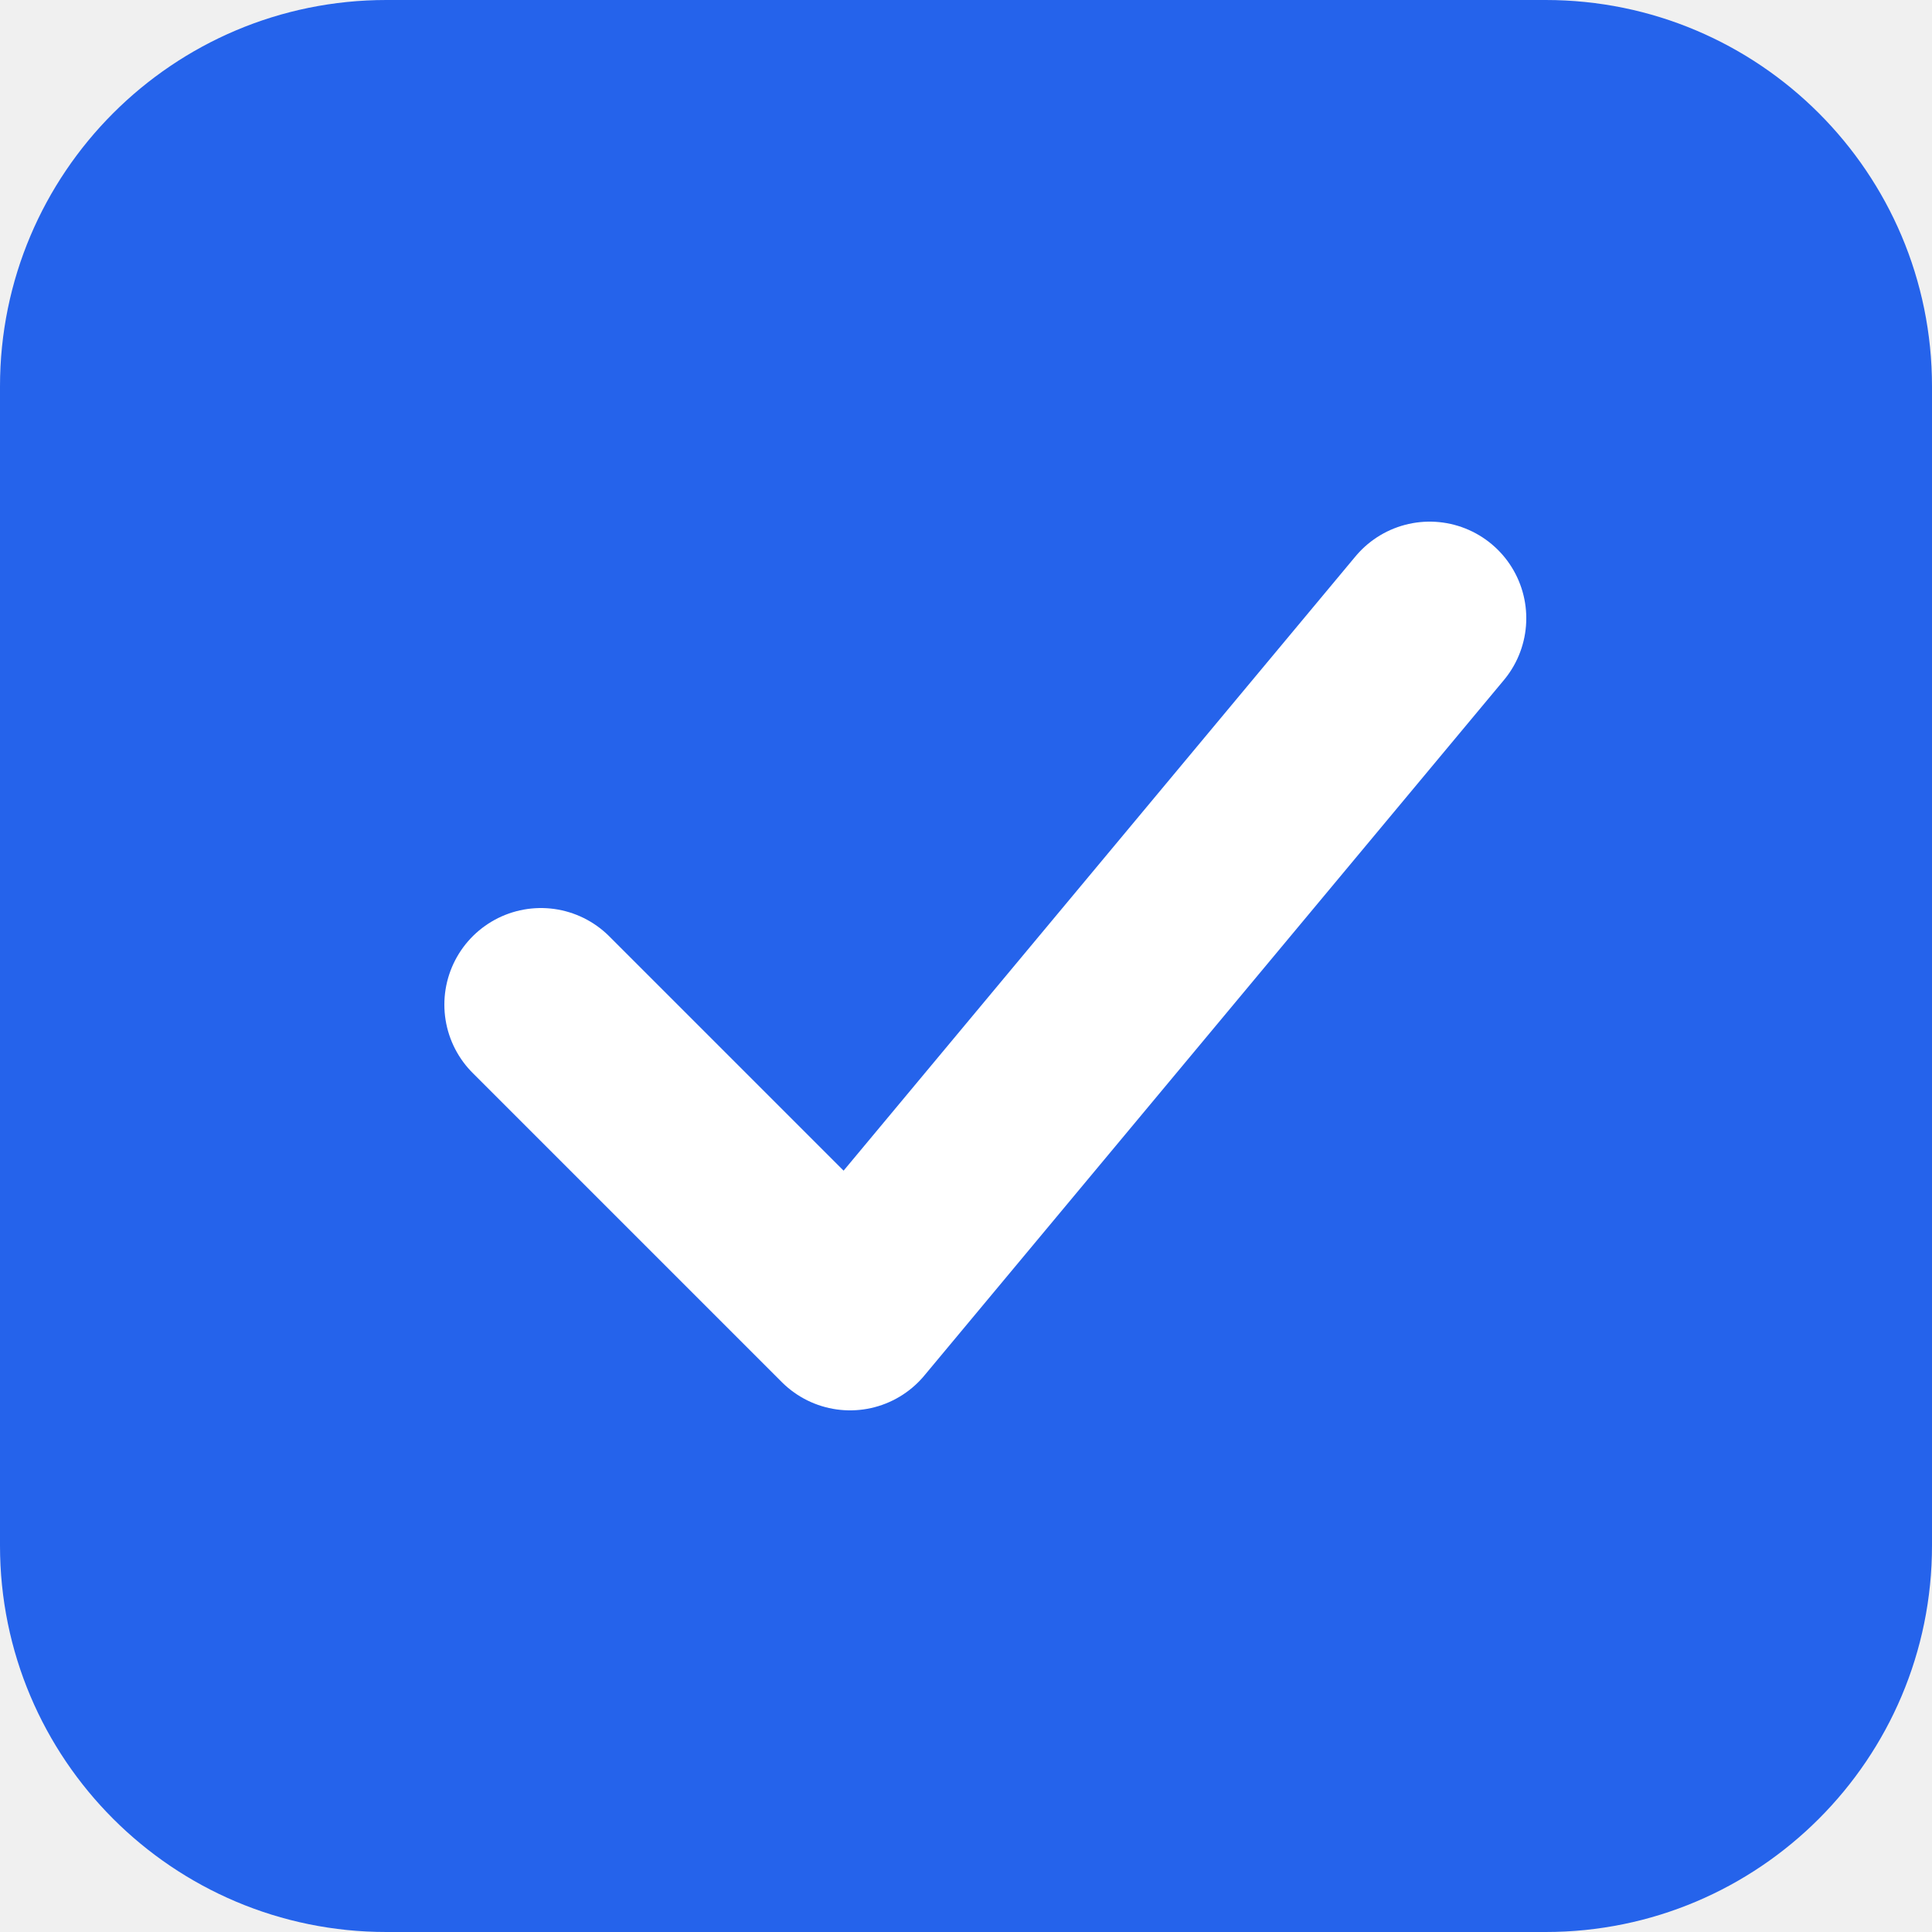
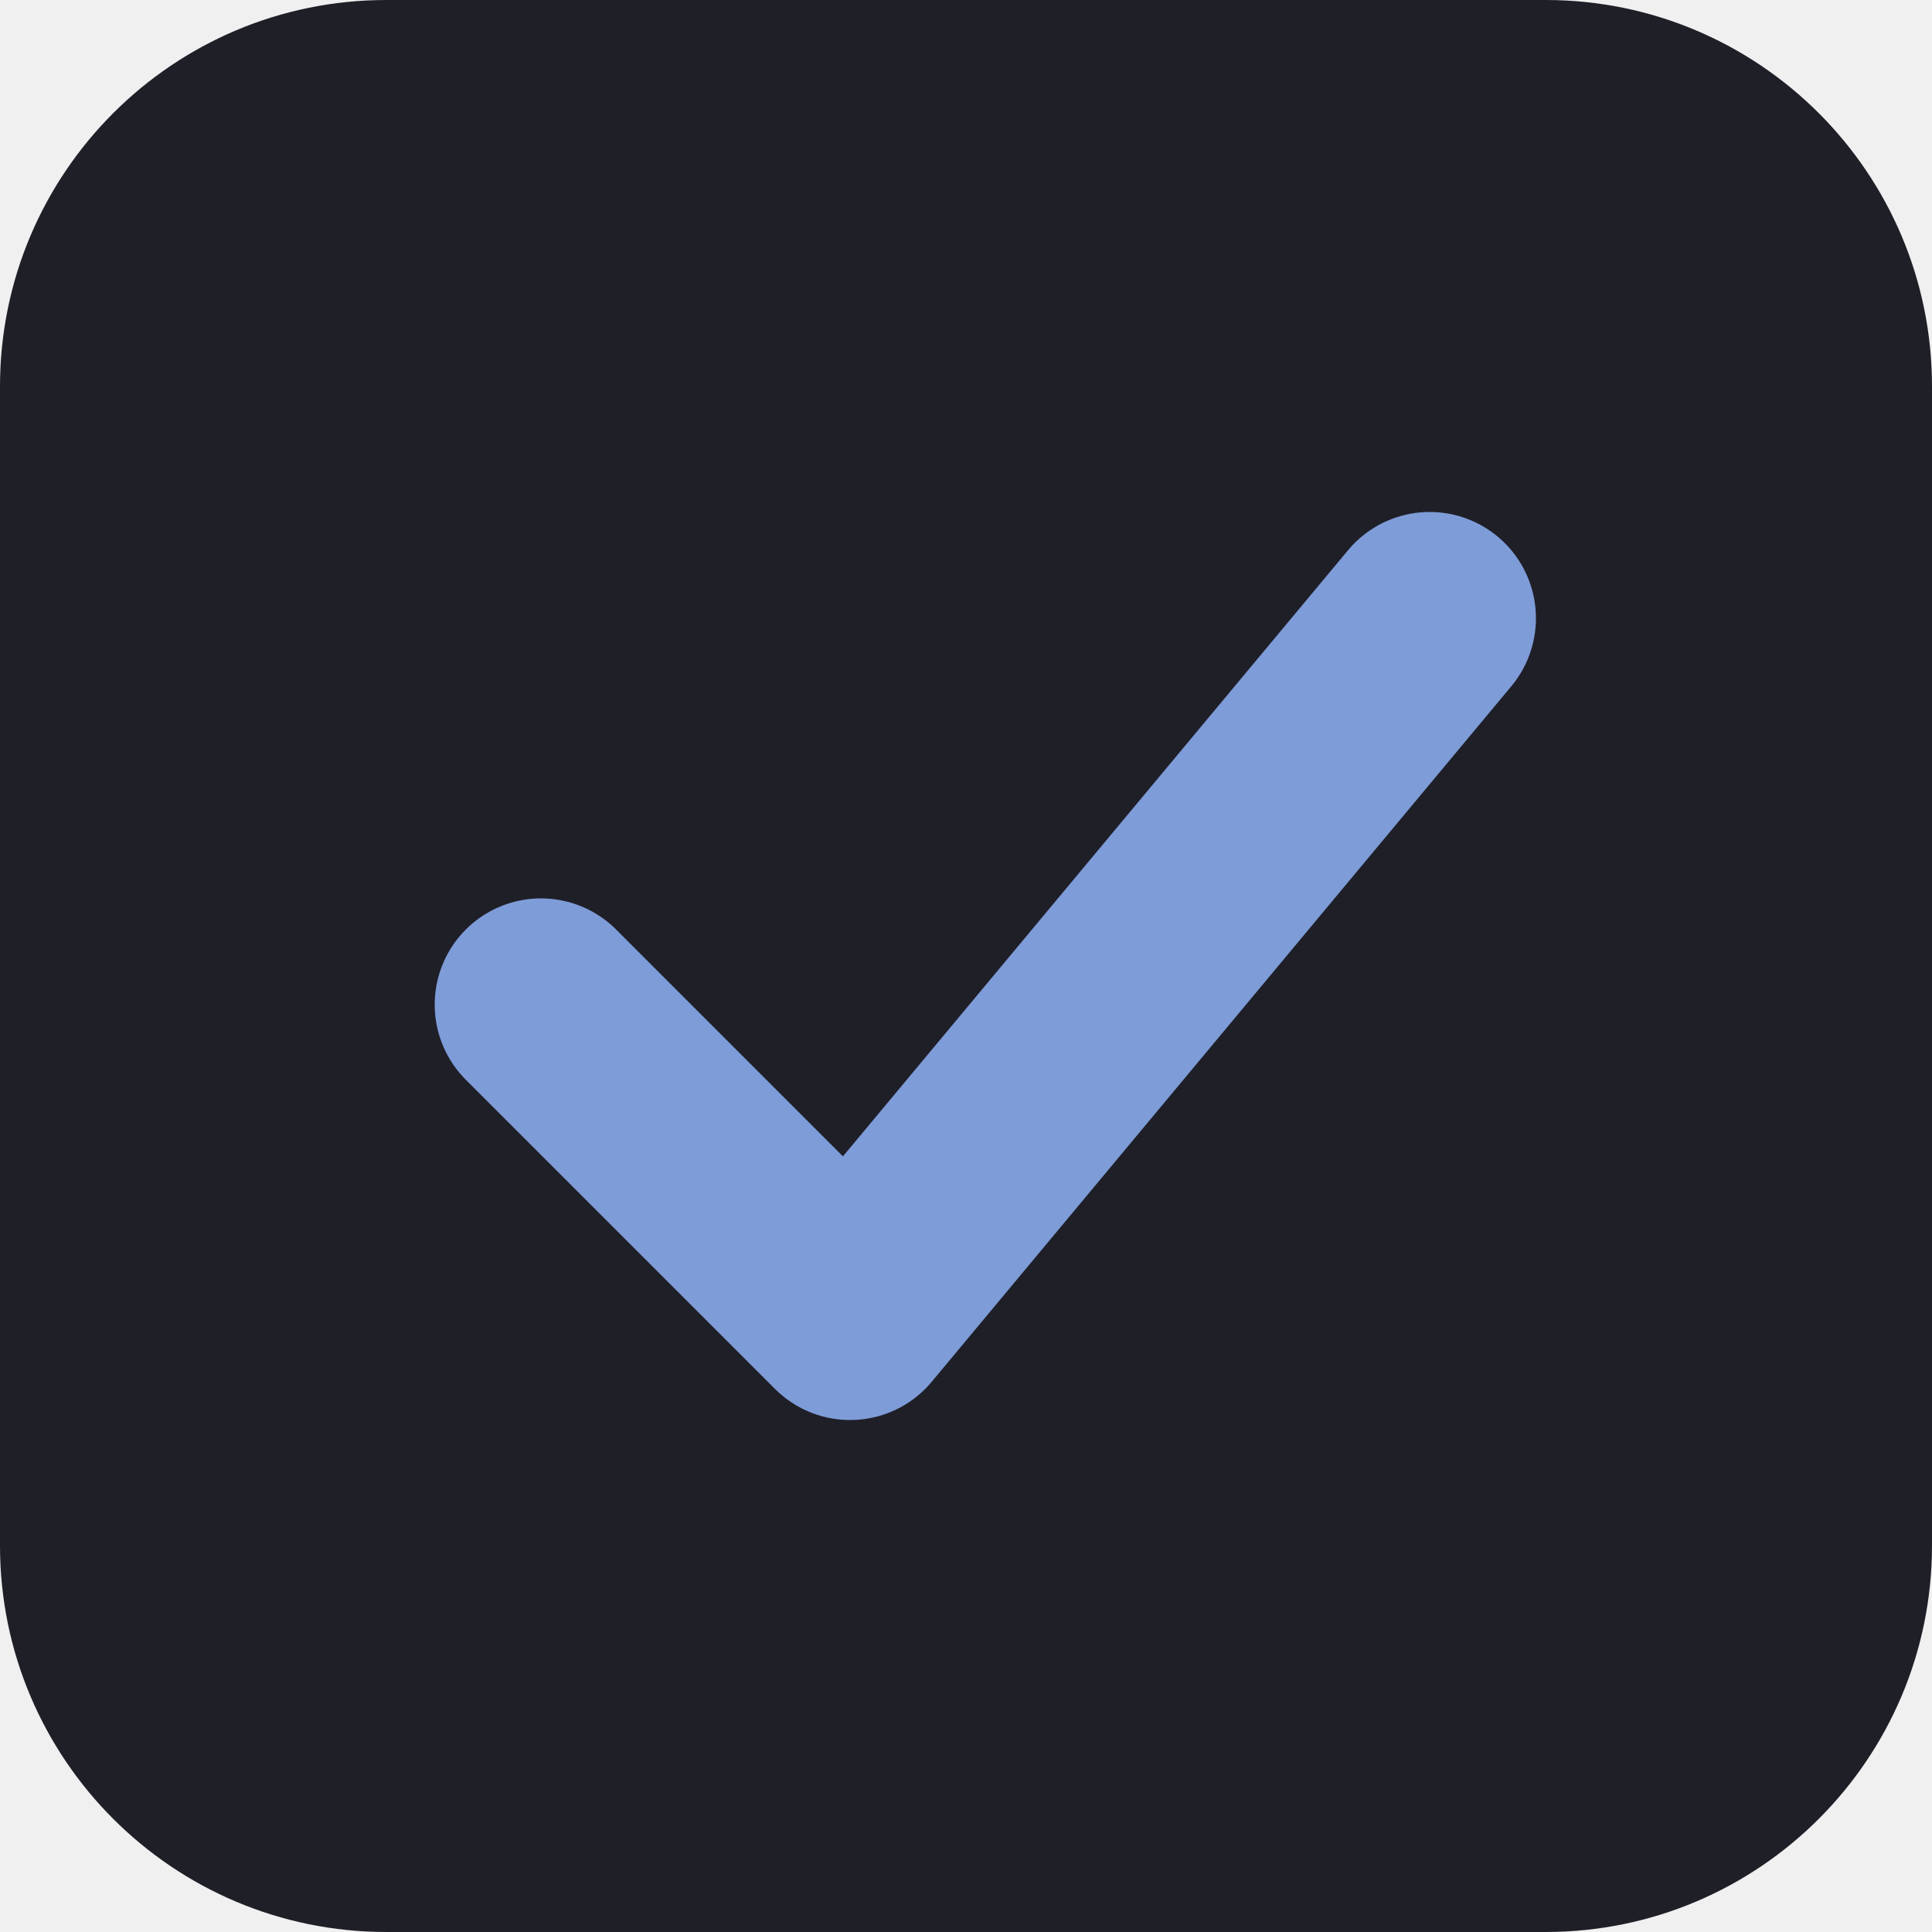
<svg xmlns="http://www.w3.org/2000/svg" viewBox="0 0 100 100">
-   <rect width="100" height="100" rx="20" fill="#2563eb" />
-   <path d="M28 52 L44 68 L74 32" stroke="#ffffff" stroke-width="10" stroke-linecap="round" stroke-linejoin="round" fill="none" />
+   <rect width="100" height="100" rx="20" fill="#1F1F28" />
+   <path d="M28 52 L44 68 L74 32" stroke="#7E9CD8" stroke-width="11" stroke-linecap="round" stroke-linejoin="round" fill="none" />
</svg>
